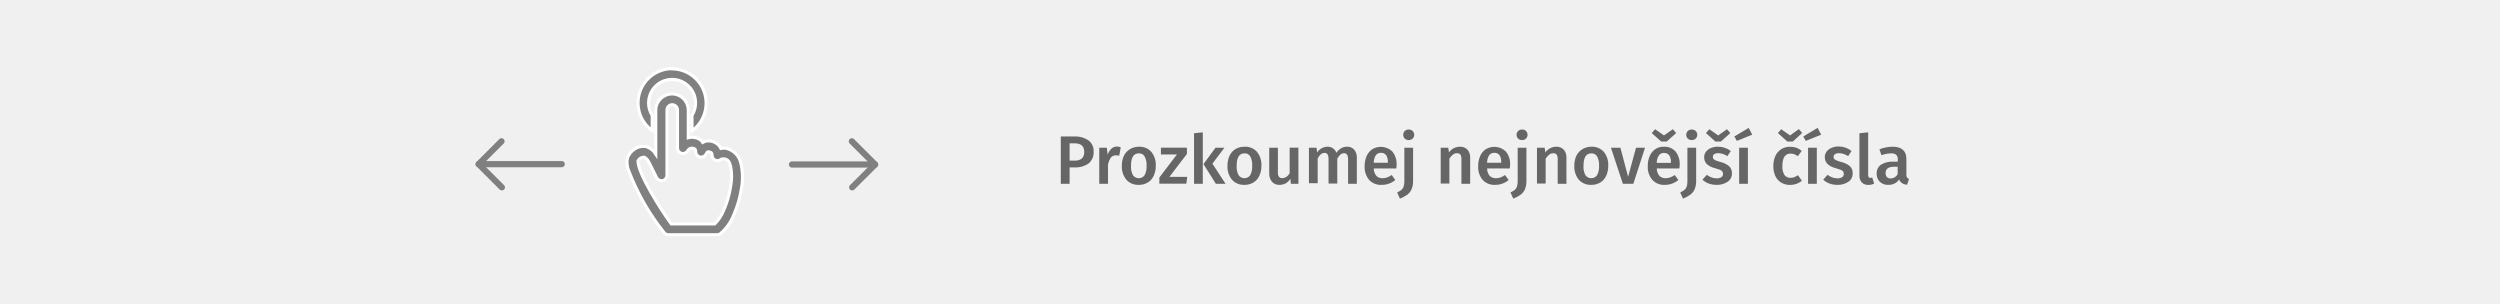
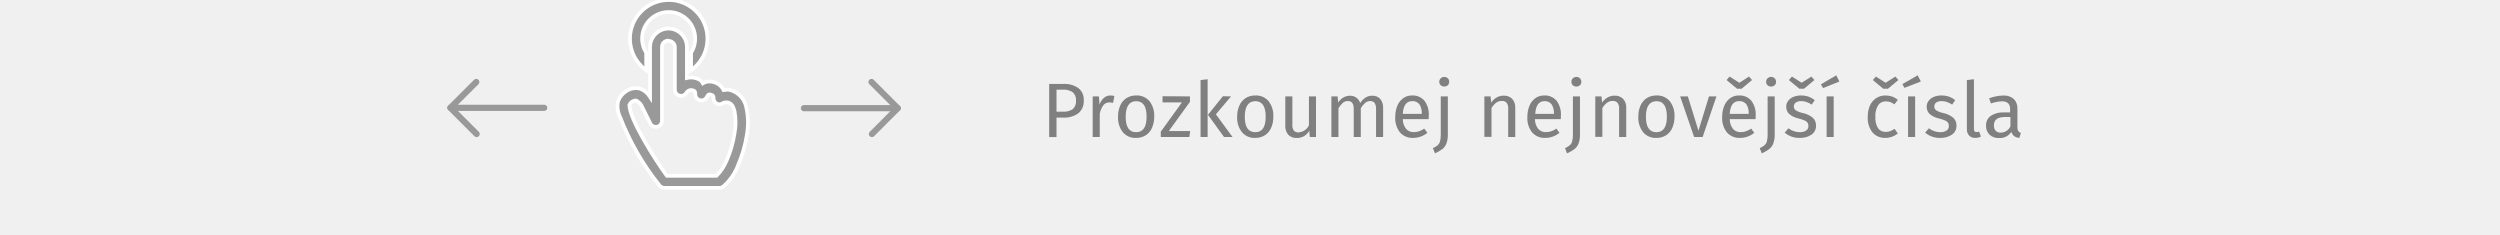
- <svg xmlns="http://www.w3.org/2000/svg" id="Layer_1" data-name="Layer 1" viewBox="0 0 403 48.91">
+ <svg xmlns="http://www.w3.org/2000/svg" id="Layer_1" data-name="Layer 1" viewBox="0 0 403 37.84">
  <defs>
-     <style>.cls-1{fill:gray;stroke:#fff;stroke-miterlimit:10;stroke-width:0.5px;}.cls-2{fill:none;stroke:gray;stroke-linecap:round;stroke-linejoin:round;}.cls-3{fill:#666;}</style>
+     <style>.cls-1{fill:#999;stroke:#fff;stroke-miterlimit:10;stroke-width:0.6px;}.cls-2{fill:none;stroke:#999;stroke-linecap:round;stroke-linejoin:round;}.cls-3{fill:gray;}</style>
  </defs>
-   <path class="cls-1" d="M108.33,11.06a5.53,5.53,0,0,0-3.2,10V18.6a3.72,3.72,0,0,1-.58-2,3.79,3.79,0,1,1,7,2v2.5a5.53,5.53,0,0,0-3.2-10Zm0,4.08a2.64,2.64,0,0,0-2.62,2.62v7.07a2.94,2.94,0,0,0-1.45-1.17,2.45,2.45,0,0,0-1.9.33,2.85,2.85,0,0,0-1.22,1.48,3.44,3.44,0,0,0,.27,2.2,36.73,36.73,0,0,0,5.68,9.87.89.89,0,0,0,.66.3h7.86a.9.9,0,0,0,.52-.17,7.52,7.52,0,0,0,2.16-3.06,16.81,16.81,0,0,0,1.23-4.23,10,10,0,0,0-.09-4.07,3.16,3.16,0,0,0-2.56-2.44,3.52,3.52,0,0,0-.66.06,2.13,2.13,0,0,0-.66-.78,2.3,2.3,0,0,0-1.41-.44,1.86,1.86,0,0,0-.86.25,2,2,0,0,0-.32-.38,2.4,2.4,0,0,0-1.43-.46,2.25,2.25,0,0,0-.58.08V17.76A2.63,2.63,0,0,0,108.33,15.14Zm0,1.74a.86.86,0,0,1,.88.88v6.11a.9.9,0,0,0,.68.86.91.91,0,0,0,1-.49.8.8,0,0,1,1.06-.25c.11.07.19.12.19.46a.91.91,0,0,0,.67.86.9.9,0,0,0,1-.47c.23-.47.38-.41.77-.26.12.08.2.13.2.45a.91.91,0,0,0,.52.8.9.9,0,0,0,.94-.16s.39-.1.53-.05c.54.08.8.39,1,1.17a8.47,8.47,0,0,1,0,3.33,15.47,15.47,0,0,1-1.11,3.78,6.7,6.7,0,0,1-1.45,2.2h-7c-1.63-2.21-5.39-8.14-5.37-10.16a1.09,1.09,0,0,1,1-.6c.47.24.58.48.86,1l1.15,2.31a.91.91,0,0,0,1,.46.9.9,0,0,0,.67-.85V17.76a.85.85,0,0,1,.87-.88Z" />
-   <polyline class="cls-2" points="137.32 22.78 141.06 26.52 137.37 30.2" />
-   <line class="cls-2" x1="141.06" y1="26.52" x2="127.67" y2="26.52" />
-   <polyline class="cls-2" points="80.9 30.2 77.16 26.46 80.84 22.78" />
-   <line class="cls-2" x1="77.16" y1="26.46" x2="90.55" y2="26.46" />
-   <path class="cls-3" d="M175.48,22.64a2.11,2.11,0,0,1,.81,1.81,2.25,2.25,0,0,1-.81,1.9,3.47,3.47,0,0,1-2.17.63h-.89v2.65H171V22h2.24A3.67,3.67,0,0,1,175.48,22.64Zm-1.1,2.93a1.39,1.39,0,0,0,.39-1.12c0-.9-.52-1.35-1.57-1.35h-.78v2.79h.78A1.82,1.82,0,0,0,174.38,25.57Z" />
-   <path class="cls-3" d="M180.66,23.74l-.24,1.36a2.37,2.37,0,0,0-.52-.06,1,1,0,0,0-.82.36,3,3,0,0,0-.47,1.13v3.1H177.2V23.81h1.22l.14,1.15a2.09,2.09,0,0,1,.6-1,1.36,1.36,0,0,1,.91-.34A2.16,2.16,0,0,1,180.66,23.74Z" />
-   <path class="cls-3" d="M185.59,24.47a3.3,3.3,0,0,1,.72,2.25,3.73,3.73,0,0,1-.33,1.61,2.43,2.43,0,0,1-.94,1.08,2.71,2.71,0,0,1-1.47.39,2.56,2.56,0,0,1-2-.82,3.32,3.32,0,0,1-.73-2.26,3.7,3.7,0,0,1,.33-1.61,2.56,2.56,0,0,1,1-1.08,2.82,2.82,0,0,1,1.47-.38A2.52,2.52,0,0,1,185.59,24.47Zm-3.27,2.25a2.85,2.85,0,0,0,.31,1.52,1.15,1.15,0,0,0,1.88,0,2.89,2.89,0,0,0,.32-1.52,2.83,2.83,0,0,0-.32-1.51,1,1,0,0,0-.93-.49C182.74,24.72,182.32,25.38,182.32,26.72Z" />
-   <path class="cls-3" d="M191.33,23.81v1l-2.82,3.7h2.87l-.14,1.1h-4.35v-1l2.83-3.71h-2.58v-1.1Z" />
-   <path class="cls-3" d="M193.89,21.33v8.3h-1.41V21.48Zm3.49,2.48-1.94,2.57,2.12,3.25H196l-2-3.18,1.94-2.64Z" />
-   <path class="cls-3" d="M202.62,24.47a3.3,3.3,0,0,1,.72,2.25,3.73,3.73,0,0,1-.33,1.61,2.45,2.45,0,0,1-.95,1.08,2.68,2.68,0,0,1-1.46.39,2.56,2.56,0,0,1-2-.82,3.27,3.27,0,0,1-.73-2.26,3.7,3.7,0,0,1,.33-1.61,2.56,2.56,0,0,1,.95-1.08,2.82,2.82,0,0,1,1.47-.38A2.52,2.52,0,0,1,202.62,24.47Zm-3.27,2.25a2.85,2.85,0,0,0,.31,1.52,1.15,1.15,0,0,0,1.88,0,2.9,2.9,0,0,0,.31-1.52,2.84,2.84,0,0,0-.31-1.51,1,1,0,0,0-.93-.49C199.77,24.72,199.35,25.38,199.35,26.72Z" />
-   <path class="cls-3" d="M209.31,29.63h-1.22l-.08-.81a2.2,2.2,0,0,1-.75.74,2.09,2.09,0,0,1-1,.24,1.51,1.51,0,0,1-1.2-.48A2,2,0,0,1,204.6,28V23.81H206v4a1.14,1.14,0,0,0,.17.7.68.68,0,0,0,.55.21,1.41,1.41,0,0,0,1.17-.82v-4.1h1.41Z" />
-   <path class="cls-3" d="M218.3,24.13a1.89,1.89,0,0,1,.42,1.29v4.21h-1.41v-4c0-.62-.21-.93-.64-.93a.89.89,0,0,0-.59.21,2.68,2.68,0,0,0-.51.67v4h-1.41v-4q0-.93-.63-.93a.88.88,0,0,0-.6.21,2.47,2.47,0,0,0-.52.67v4H211V23.81h1.22l.11.76a2,2,0,0,1,1.68-.92,1.47,1.47,0,0,1,.87.26,1.41,1.41,0,0,1,.54.72,2.64,2.64,0,0,1,.77-.73,1.88,1.88,0,0,1,1-.25A1.41,1.41,0,0,1,218.3,24.13Z" />
-   <path class="cls-3" d="M225.1,27.16h-3.65a1.83,1.83,0,0,0,.44,1.21,1.34,1.34,0,0,0,1,.36,2,2,0,0,0,.72-.13,3.08,3.08,0,0,0,.73-.39l.58.81a3.36,3.36,0,0,1-2.16.78A2.58,2.58,0,0,1,220.7,29a3.22,3.22,0,0,1-.72-2.22,3.94,3.94,0,0,1,.31-1.6,2.59,2.59,0,0,1,.89-1.11,2.67,2.67,0,0,1,3.28.37,3.2,3.2,0,0,1,.67,2.17Q225.13,26.7,225.1,27.16Zm-1.37-1c0-1-.37-1.53-1.13-1.53a1,1,0,0,0-.81.38,2.25,2.25,0,0,0-.34,1.22h2.28Z" />
-   <path class="cls-3" d="M227.79,29.12a3.31,3.31,0,0,1-.25,1.4,2.13,2.13,0,0,1-.69.87,5.8,5.8,0,0,1-1.18.63l-.45-1a3.84,3.84,0,0,0,.67-.39,1.3,1.3,0,0,0,.37-.53,2.63,2.63,0,0,0,.12-.88V23.81h1.41Zm-.07-8a.82.82,0,0,1,.25.61.79.79,0,0,1-.25.61.88.88,0,0,1-.64.24.89.89,0,0,1-.64-.24.82.82,0,0,1-.24-.61.85.85,0,0,1,.24-.61.89.89,0,0,1,.64-.24A.88.88,0,0,1,227.72,21.11Z" />
-   <path class="cls-3" d="M236.55,24.12a1.83,1.83,0,0,1,.44,1.3v4.21h-1.41v-4a1.15,1.15,0,0,0-.18-.73.66.66,0,0,0-.53-.2,1,1,0,0,0-.66.22,2.76,2.76,0,0,0-.57.66v4h-1.4V23.81h1.22l.11.76a2.16,2.16,0,0,1,1.77-.92A1.57,1.57,0,0,1,236.55,24.12Z" />
-   <path class="cls-3" d="M243.37,27.16h-3.65a1.83,1.83,0,0,0,.44,1.21,1.37,1.37,0,0,0,1,.36,2,2,0,0,0,.72-.13,3.08,3.08,0,0,0,.73-.39l.58.81a3.34,3.34,0,0,1-2.16.78A2.58,2.58,0,0,1,239,29a3.22,3.22,0,0,1-.72-2.22,4.11,4.11,0,0,1,.31-1.6,2.59,2.59,0,0,1,.89-1.11,2.67,2.67,0,0,1,3.28.37,3.2,3.2,0,0,1,.67,2.17Q243.4,26.7,243.37,27.16Zm-1.37-1c0-1-.37-1.53-1.13-1.53a1,1,0,0,0-.81.38,2.25,2.25,0,0,0-.34,1.22H242Z" />
-   <path class="cls-3" d="M246.06,29.12a3.49,3.49,0,0,1-.24,1.4,2.23,2.23,0,0,1-.7.87,5.8,5.8,0,0,1-1.18.63l-.45-1a3.84,3.84,0,0,0,.67-.39,1.3,1.3,0,0,0,.37-.53,2.63,2.63,0,0,0,.12-.88V23.81h1.41Zm-.07-8a.82.82,0,0,1,.25.61.79.79,0,0,1-.25.61.88.88,0,0,1-.64.24.85.85,0,0,1-.63-.24.79.79,0,0,1-.25-.61.82.82,0,0,1,.25-.61.85.85,0,0,1,.63-.24A.88.88,0,0,1,246,21.11Z" />
-   <path class="cls-3" d="M252.07,24.12a1.83,1.83,0,0,1,.44,1.3v4.21H251.1v-4a1.15,1.15,0,0,0-.18-.73.66.66,0,0,0-.53-.2,1.05,1.05,0,0,0-.66.22,2.76,2.76,0,0,0-.57.66v4h-1.4V23.81H249l.11.76a2.16,2.16,0,0,1,1.77-.92A1.57,1.57,0,0,1,252.07,24.12Z" />
-   <path class="cls-3" d="M258.53,24.47a3.3,3.3,0,0,1,.72,2.25,3.73,3.73,0,0,1-.33,1.61,2.43,2.43,0,0,1-.94,1.08,2.71,2.71,0,0,1-1.47.39,2.56,2.56,0,0,1-2-.82,3.32,3.32,0,0,1-.73-2.26,3.7,3.7,0,0,1,.33-1.61,2.56,2.56,0,0,1,1-1.08,2.82,2.82,0,0,1,1.47-.38A2.52,2.52,0,0,1,258.53,24.47Zm-3.27,2.25a2.85,2.85,0,0,0,.31,1.52,1.15,1.15,0,0,0,1.88,0,2.89,2.89,0,0,0,.32-1.52,2.83,2.83,0,0,0-.32-1.51,1,1,0,0,0-.93-.49C255.68,24.72,255.26,25.38,255.26,26.72Z" />
-   <path class="cls-3" d="M265.18,23.81l-1.89,5.82h-1.68l-1.93-5.82h1.53l1.24,4.69,1.28-4.69Z" />
-   <path class="cls-3" d="M270.72,27.16h-3.65a1.88,1.88,0,0,0,.44,1.21,1.37,1.37,0,0,0,1,.36,2,2,0,0,0,.73-.13,2.86,2.86,0,0,0,.72-.39l.59.81a3.38,3.38,0,0,1-2.16.78,2.57,2.57,0,0,1-2.05-.82,3.22,3.22,0,0,1-.72-2.22,3.94,3.94,0,0,1,.31-1.6,2.52,2.52,0,0,1,.89-1.11,2.36,2.36,0,0,1,1.38-.4,2.4,2.4,0,0,1,1.9.77,3.25,3.25,0,0,1,.67,2.17C270.76,26.66,270.75,26.85,270.72,27.16Zm-1.06-6.33.54.62-1.53,1.37h-.88l-1.53-1.37.54-.62,1.43,1Zm-.3,5.35c0-1-.38-1.53-1.13-1.53a1,1,0,0,0-.81.38,2.24,2.24,0,0,0-.35,1.22h2.29Z" />
-   <path class="cls-3" d="M273.42,29.12a3.31,3.31,0,0,1-.25,1.4,2.15,2.15,0,0,1-.7.87,5.7,5.7,0,0,1-1.17.63l-.45-1a3.84,3.84,0,0,0,.67-.39,1.3,1.3,0,0,0,.37-.53,2.63,2.63,0,0,0,.12-.88V23.81h1.41Zm-.07-8a.86.86,0,0,1,.25.61.83.83,0,0,1-.25.61.9.9,0,0,1-.65.24.88.88,0,0,1-.63-.24.83.83,0,0,1-.25-.61.86.86,0,0,1,.25-.61.88.88,0,0,1,.63-.24A.9.9,0,0,1,273.35,21.11Z" />
-   <path class="cls-3" d="M279,24.34l-.55.83a2.72,2.72,0,0,0-1.46-.48,1.17,1.17,0,0,0-.65.16.49.49,0,0,0-.23.43.58.58,0,0,0,.09.33,1,1,0,0,0,.36.24,4.8,4.8,0,0,0,.77.26,3.51,3.51,0,0,1,1.4.67,1.53,1.53,0,0,1,.46,1.17,1.57,1.57,0,0,1-.71,1.36,3,3,0,0,1-1.75.49,3.62,3.62,0,0,1-1.3-.22,3.26,3.26,0,0,1-1-.61l.71-.79a2.58,2.58,0,0,0,1.58.57,1.36,1.36,0,0,0,.75-.18.59.59,0,0,0,.28-.52.68.68,0,0,0-.1-.4.93.93,0,0,0-.37-.27c-.18-.07-.47-.17-.85-.28a2.82,2.82,0,0,1-1.31-.67,1.54,1.54,0,0,1-.41-1.09,1.43,1.43,0,0,1,.28-.87,1.89,1.89,0,0,1,.79-.6,2.87,2.87,0,0,1,1.17-.22A3.29,3.29,0,0,1,279,24.34Zm-.61-3.51.54.62-1.53,1.37h-.88L275,21.45l.54-.62,1.43,1Z" />
-   <path class="cls-3" d="M281.89,20.61l.57,1.1-2.48,1-.4-.71Zm-.13,3.2v5.82h-1.41V23.81Z" />
-   <path class="cls-3" d="M289.57,23.81a2.79,2.79,0,0,1,.87.52l-.63.85a2.38,2.38,0,0,0-.57-.32,1.74,1.74,0,0,0-.61-.1c-.87,0-1.31.66-1.31,2a2.49,2.49,0,0,0,.34,1.46,1.14,1.14,0,0,0,1,.44,1.7,1.7,0,0,0,.57-.09,5.32,5.32,0,0,0,.61-.32l.63.89a2.94,2.94,0,0,1-1.88.67,2.76,2.76,0,0,1-1.46-.37,2.46,2.46,0,0,1-.94-1.05,3.67,3.67,0,0,1-.33-1.61,3.83,3.83,0,0,1,.33-1.63,2.54,2.54,0,0,1,.94-1.1,2.63,2.63,0,0,1,1.44-.39A3,3,0,0,1,289.57,23.81Zm.4-3,.54.62L289,22.82h-.88l-1.52-1.37.53-.62,1.43,1Z" />
-   <path class="cls-3" d="M293,20.61l.57,1.1-2.48,1-.4-.71Zm-.13,3.2v5.82h-1.41V23.81Z" />
-   <path class="cls-3" d="M298.47,24.34l-.55.83a2.72,2.72,0,0,0-1.47-.48,1.2,1.2,0,0,0-.65.16.51.51,0,0,0-.23.43.59.59,0,0,0,.1.33,1,1,0,0,0,.36.24,5,5,0,0,0,.76.26,3.49,3.49,0,0,1,1.41.67,1.52,1.52,0,0,1,.45,1.17,1.56,1.56,0,0,1-.7,1.36,3,3,0,0,1-1.75.49,3.58,3.58,0,0,1-1.3-.22,3.15,3.15,0,0,1-1-.61l.7-.79a2.63,2.63,0,0,0,1.59.57,1.39,1.39,0,0,0,.75-.18.59.59,0,0,0,.28-.52.68.68,0,0,0-.1-.4.91.91,0,0,0-.38-.27c-.18-.07-.46-.17-.84-.28a2.82,2.82,0,0,1-1.31-.67,1.56,1.56,0,0,1-.14-2,2,2,0,0,1,.8-.6,2.87,2.87,0,0,1,1.17-.22A3.31,3.31,0,0,1,298.47,24.34Z" />
-   <path class="cls-3" d="M300.12,29.41a1.54,1.54,0,0,1-.38-1.11V21.48l1.41-.15v6.93c0,.27.11.41.33.41a1,1,0,0,0,.33-.06l.3,1a2.33,2.33,0,0,1-.94.2A1.42,1.42,0,0,1,300.12,29.41Z" />
-   <path class="cls-3" d="M307.39,28.59a.65.65,0,0,0,.34.25l-.3.94a1.72,1.72,0,0,1-.81-.25,1.22,1.22,0,0,1-.48-.6,1.78,1.78,0,0,1-.74.65,2.18,2.18,0,0,1-1,.22,1.9,1.9,0,0,1-1.38-.5,1.71,1.71,0,0,1-.5-1.29,1.66,1.66,0,0,1,.68-1.45,3.35,3.35,0,0,1,2-.5h.72v-.33a1,1,0,0,0-.26-.79,1.25,1.25,0,0,0-.83-.22,5,5,0,0,0-1.54.3l-.33-.95a5.88,5.88,0,0,1,2.12-.42c1.48,0,2.23.67,2.23,2v2.44A.91.91,0,0,0,307.39,28.59Zm-1.49-.53V26.88h-.58c-.91,0-1.36.34-1.36,1a.92.92,0,0,0,.2.65.78.78,0,0,0,.62.23A1.23,1.23,0,0,0,305.9,28.06Z" />
+   <path class="cls-1" d="M107.79,0a6.24,6.24,0,0,0-3.62,11.32V8.51a4.28,4.28,0,1,1,7.23,0v2.81A6.23,6.23,0,0,0,107.79,0Zm0,4.6a3,3,0,0,0-3,3v8a3.31,3.31,0,0,0-1.64-1.32,2.76,2.76,0,0,0-2.14.37,3.23,3.23,0,0,0-1.38,1.67,3.9,3.9,0,0,0,.3,2.48,41.77,41.77,0,0,0,6.42,11.14,1,1,0,0,0,.74.34H116a1,1,0,0,0,.58-.2A8.45,8.45,0,0,0,119,26.57a19.31,19.31,0,0,0,1.38-4.77,11.36,11.36,0,0,0-.1-4.6,3.57,3.57,0,0,0-2.89-2.75,6,6,0,0,0-.75.06,2.44,2.44,0,0,0-.73-.87,2.63,2.63,0,0,0-1.61-.5,2,2,0,0,0-1,.29A2.65,2.65,0,0,0,113,13a2.73,2.73,0,0,0-1.61-.51,3.61,3.61,0,0,0-.66.08v-5A3,3,0,0,0,107.79,4.6Zm0,2a1,1,0,0,1,1,1v6.9a1,1,0,0,0,1.88.42.91.91,0,0,1,1.2-.28c.12.08.21.13.21.52a1,1,0,0,0,.76,1,1,1,0,0,0,1.1-.52c.26-.53.43-.47.88-.3.13.1.21.15.21.52a1,1,0,0,0,.6.89,1,1,0,0,0,1-.18s.44-.11.6-.06c.61.1.91.44,1.16,1.33a9.42,9.42,0,0,1,0,3.75,17,17,0,0,1-1.25,4.27,7.7,7.7,0,0,1-1.64,2.48h-8c-1.84-2.49-6.07-9.18-6.05-11.46a1.22,1.22,0,0,1,1.09-.68,2.07,2.07,0,0,1,1,1.1l1.3,2.61a1,1,0,0,0,1.11.52,1,1,0,0,0,.76-1V7.55a1,1,0,0,1,1-1Z" />
+   <polyline class="cls-2" points="140.49 13.22 144.71 17.44 140.56 21.6" />
+   <line class="cls-2" x1="144.71" y1="17.44" x2="129.6" y2="17.44" />
+   <polyline class="cls-2" points="76.83 21.6 72.61 17.38 76.77 13.22" />
+   <line class="cls-2" x1="72.61" y1="17.38" x2="87.72" y2="17.38" />
+   <path class="cls-3" d="M173.83,14.2a2.33,2.33,0,0,1,.87,2,2.45,2.45,0,0,1-.9,2.08,3.89,3.89,0,0,1-2.41.68h-1.08v3.14h-1.18V13.53h2.25A3.88,3.88,0,0,1,173.83,14.2Zm-.92,3.41a1.65,1.65,0,0,0,.54-1.42,1.56,1.56,0,0,0-.54-1.33,2.55,2.55,0,0,0-1.55-.41h-1.05V18h1A2.58,2.58,0,0,0,172.91,17.61Z" />
+   <path class="cls-3" d="M179.64,15.47l-.21,1.11a3,3,0,0,0-.57-.07,1.22,1.22,0,0,0-1,.45,3.3,3.3,0,0,0-.58,1.39v3.73h-1.14V15.54h1l.11,1.33a2.37,2.37,0,0,1,.71-1.1,1.55,1.55,0,0,1,1-.38A2.61,2.61,0,0,1,179.64,15.47Z" />
+   <path class="cls-3" d="M185.3,16.31a3.79,3.79,0,0,1,.76,2.5,4.4,4.4,0,0,1-.35,1.79,2.64,2.64,0,0,1-1,1.2,2.78,2.78,0,0,1-1.57.43,2.61,2.61,0,0,1-2.14-.92,3.71,3.71,0,0,1-.77-2.49,4.33,4.33,0,0,1,.34-1.79,2.81,2.81,0,0,1,1-1.21,2.87,2.87,0,0,1,1.58-.43A2.65,2.65,0,0,1,185.3,16.31Zm-3.84,2.51q0,2.49,1.68,2.49c1.13,0,1.69-.83,1.69-2.5s-.56-2.5-1.67-2.5S181.46,17.15,181.46,18.82Z" />
+   <path class="cls-3" d="M191.82,15.54v.87l-3.41,4.72h3.45l-.14.95h-4.6v-.85l3.4-4.72H187.4v-1Z" />
+   <path class="cls-3" d="M194.67,12.77v9.31h-1.14V12.91Zm3.77,2.77L196,18.43l2.68,3.65h-1.37l-2.59-3.57,2.41-3Z" />
+   <path class="cls-3" d="M204.5,16.31a3.79,3.79,0,0,1,.76,2.5,4.24,4.24,0,0,1-.35,1.79,2.64,2.64,0,0,1-1,1.2,2.77,2.77,0,0,1-1.56.43,2.63,2.63,0,0,1-2.15-.92,3.71,3.71,0,0,1-.77-2.49,4.18,4.18,0,0,1,.35-1.79,2.72,2.72,0,0,1,1-1.21,2.89,2.89,0,0,1,1.58-.43A2.64,2.64,0,0,1,204.5,16.31Zm-3.84,2.51c0,1.66.56,2.49,1.69,2.49s1.68-.83,1.68-2.5-.56-2.5-1.67-2.5S200.66,17.15,200.66,18.82Z" />
+   <path class="cls-3" d="M212.14,22.08h-1l-.09-1a2.42,2.42,0,0,1-.86.88,2.25,2.25,0,0,1-1.17.28,1.75,1.75,0,0,1-1.35-.52,2.11,2.11,0,0,1-.48-1.48V15.54h1.14v4.57a1.47,1.47,0,0,0,.24.95.94.94,0,0,0,.77.28A2,2,0,0,0,211,20.21V15.54h1.14Z" />
+   <path class="cls-3" d="M222.48,15.93a2.12,2.12,0,0,1,.48,1.46v4.69h-1.14V17.55c0-.84-.31-1.26-.92-1.26a1.24,1.24,0,0,0-.82.28,3.84,3.84,0,0,0-.72.87v4.64h-1.14V17.55c0-.84-.31-1.26-.92-1.26a1.23,1.23,0,0,0-.83.28,4,4,0,0,0-.71.87v4.64h-1.14V15.54h1l.1,1a2.2,2.2,0,0,1,1.89-1.11,1.66,1.66,0,0,1,1.65,1.18,3,3,0,0,1,.85-.87,1.9,1.9,0,0,1,1.1-.31A1.65,1.65,0,0,1,222.48,15.93Z" />
+   <path class="cls-3" d="M230.3,19.2h-4.17a2.58,2.58,0,0,0,.54,1.59,1.59,1.59,0,0,0,1.22.51,2.48,2.48,0,0,0,.87-.14,3.48,3.48,0,0,0,.83-.43l.5.68a3.62,3.62,0,0,1-2.29.82,2.67,2.67,0,0,1-2.13-.89,3.73,3.73,0,0,1-.76-2.46,4.67,4.67,0,0,1,.33-1.81,2.86,2.86,0,0,1,.94-1.23,2.38,2.38,0,0,1,1.45-.45,2.44,2.44,0,0,1,2,.86,3.68,3.68,0,0,1,.69,2.37C230.32,18.81,230.31,19,230.3,19.2Zm-1.11-.91a2.47,2.47,0,0,0-.38-1.48,1.36,1.36,0,0,0-1.16-.51c-.93,0-1.44.69-1.52,2.06h3.06Z" />
+   <path class="cls-3" d="M233.39,21.69a3.89,3.89,0,0,1-.23,1.45,2.08,2.08,0,0,1-.65.89,6.37,6.37,0,0,1-1.19.69l-.34-.84a3.2,3.2,0,0,0,.74-.44,1.28,1.28,0,0,0,.4-.61,3.7,3.7,0,0,0,.13-1.07V15.54h1.14Zm0-9.06a.72.72,0,0,1,.22.55.75.75,0,0,1-.22.56.89.89,0,0,1-1.15,0,.75.75,0,0,1-.23-.56.73.73,0,0,1,.23-.55.83.83,0,0,1,1.15,0Z" />
+   <path class="cls-3" d="M243.76,15.93a2.05,2.05,0,0,1,.5,1.46v4.69h-1.14V17.55a1.48,1.48,0,0,0-.26-1,1,1,0,0,0-.77-.28,1.55,1.55,0,0,0-.92.29,3.22,3.22,0,0,0-.74.86v4.64h-1.15V15.54h1l.1,1a2.61,2.61,0,0,1,.87-.82,2.2,2.2,0,0,1,1.13-.3A1.82,1.82,0,0,1,243.76,15.93Z" />
+   <path class="cls-3" d="M251.6,19.2h-4.17a2.58,2.58,0,0,0,.54,1.59,1.59,1.59,0,0,0,1.22.51,2.48,2.48,0,0,0,.87-.14,3.48,3.48,0,0,0,.83-.43l.5.68a3.62,3.62,0,0,1-2.29.82,2.67,2.67,0,0,1-2.13-.89,3.68,3.68,0,0,1-.76-2.46,4.67,4.67,0,0,1,.33-1.81,2.86,2.86,0,0,1,.94-1.23,2.38,2.38,0,0,1,1.45-.45,2.44,2.44,0,0,1,2,.86,3.68,3.68,0,0,1,.69,2.37C251.62,18.81,251.61,19,251.6,19.2Zm-1.11-.91a2.47,2.47,0,0,0-.38-1.48A1.36,1.36,0,0,0,249,16.3c-.93,0-1.44.69-1.52,2.06h3.06Z" />
+   <path class="cls-3" d="M254.69,21.69a3.89,3.89,0,0,1-.23,1.45,2.17,2.17,0,0,1-.65.89,6.18,6.18,0,0,1-1.2.69l-.33-.84a3.2,3.2,0,0,0,.74-.44,1.28,1.28,0,0,0,.4-.61,3.7,3.7,0,0,0,.13-1.07V15.54h1.14Zm0-9.06a.72.72,0,0,1,.22.55.75.75,0,0,1-.22.56.81.81,0,0,1-.58.21.77.77,0,0,1-.57-.21.75.75,0,0,1-.23-.56.73.73,0,0,1,.23-.55.75.75,0,0,1,.57-.23A.78.78,0,0,1,254.7,12.63Z" />
+   <path class="cls-3" d="M261.64,15.93a2,2,0,0,1,.51,1.46v4.69H261V17.55a1.42,1.42,0,0,0-.27-1,1,1,0,0,0-.76-.28,1.53,1.53,0,0,0-.92.29,3.07,3.07,0,0,0-.75.86v4.64h-1.14V15.54h1l.1,1a2.59,2.59,0,0,1,.86-.82,2.23,2.23,0,0,1,1.14-.3A1.8,1.8,0,0,1,261.64,15.93Z" />
+   <path class="cls-3" d="M269.17,16.31a3.79,3.79,0,0,1,.76,2.5,4.4,4.4,0,0,1-.35,1.79,2.64,2.64,0,0,1-1,1.2,2.78,2.78,0,0,1-1.57.43,2.61,2.61,0,0,1-2.14-.92,3.71,3.71,0,0,1-.77-2.49,4.33,4.33,0,0,1,.34-1.79,2.81,2.81,0,0,1,1-1.21,2.87,2.87,0,0,1,1.58-.43A2.65,2.65,0,0,1,269.17,16.31Zm-3.85,2.51c0,1.66.57,2.49,1.69,2.49s1.69-.83,1.69-2.5-.56-2.5-1.67-2.5S265.32,17.15,265.32,18.82Z" />
+   <path class="cls-3" d="M276.69,15.54l-2.22,6.54h-1.38l-2.25-6.54h1.24l1.71,5.53,1.7-5.53Z" />
+   <path class="cls-3" d="M283,19.2h-4.17a2.58,2.58,0,0,0,.54,1.59,1.59,1.59,0,0,0,1.22.51,2.48,2.48,0,0,0,.87-.14,3.48,3.48,0,0,0,.83-.43l.5.68a3.62,3.62,0,0,1-2.29.82,2.67,2.67,0,0,1-2.13-.89,3.68,3.68,0,0,1-.76-2.46,4.67,4.67,0,0,1,.33-1.81,2.86,2.86,0,0,1,.94-1.23,2.38,2.38,0,0,1,1.45-.45,2.44,2.44,0,0,1,2,.86,3.68,3.68,0,0,1,.69,2.37C283,18.81,283,19,283,19.2Zm-1.06-6.86.49.56-1.68,1.4H280l-1.68-1.4.49-.56,1.57,1Zm-.05,5.95a2.47,2.47,0,0,0-.38-1.48,1.36,1.36,0,0,0-1.16-.51c-.93,0-1.44.69-1.52,2.06h3.06Z" />
+   <path class="cls-3" d="M286.08,21.69a3.89,3.89,0,0,1-.23,1.45,2.08,2.08,0,0,1-.65.89,6.18,6.18,0,0,1-1.2.69l-.33-.84a3.2,3.2,0,0,0,.74-.44,1.28,1.28,0,0,0,.4-.61,3.7,3.7,0,0,0,.13-1.07V15.54h1.14Zm0-9.06a.72.72,0,0,1,.22.55.75.75,0,0,1-.22.56.81.81,0,0,1-.58.21.79.79,0,0,1-.57-.21.75.75,0,0,1-.23-.56.73.73,0,0,1,.23-.55.76.76,0,0,1,.57-.23A.78.78,0,0,1,286.09,12.63Z" />
+   <path class="cls-3" d="M291.54,15.58a3.67,3.67,0,0,1,1,.56l-.49.72a3.71,3.71,0,0,0-.85-.42,2.41,2.41,0,0,0-.85-.14,1.53,1.53,0,0,0-.88.23.79.79,0,0,0,0,1.25,3.59,3.59,0,0,0,1.1.43,3.81,3.81,0,0,1,1.63.75,1.61,1.61,0,0,1,.54,1.29,1.67,1.67,0,0,1-.75,1.47,3.18,3.18,0,0,1-1.83.51,3.62,3.62,0,0,1-2.47-.85l.61-.7a3,3,0,0,0,1.84.63,1.79,1.79,0,0,0,1-.26.85.85,0,0,0,.38-.73,1,1,0,0,0-.14-.54,1.07,1.07,0,0,0-.47-.36,7.26,7.26,0,0,0-1-.33,3.32,3.32,0,0,1-1.51-.73,1.58,1.58,0,0,1-.46-1.17,1.53,1.53,0,0,1,.3-.92,2,2,0,0,1,.85-.65,3.07,3.07,0,0,1,1.21-.23A3.77,3.77,0,0,1,291.54,15.58Zm.46-3.24.48.56-1.67,1.4h-.76l-1.69-1.4.5-.56,1.56,1Z" />
+   <path class="cls-3" d="M296,12.14l.51,1-2.63,1.06-.35-.6Zm-.41,3.4v6.54h-1.14V15.54Z" />
+   <path class="cls-3" d="M305,15.56a3,3,0,0,1,.93.54l-.55.72a3,3,0,0,0-.67-.37,2.38,2.38,0,0,0-.73-.11,1.41,1.41,0,0,0-1.23.63,3.23,3.23,0,0,0-.44,1.87,3.09,3.09,0,0,0,.43,1.83,1.43,1.43,0,0,0,1.24.59,2.3,2.3,0,0,0,.71-.11,4.26,4.26,0,0,0,.72-.38l.52.74a3.11,3.11,0,0,1-2,.72,2.63,2.63,0,0,1-2.09-.89,3.69,3.69,0,0,1-.76-2.47,4.53,4.53,0,0,1,.34-1.83,2.84,2.84,0,0,1,1-1.21,2.64,2.64,0,0,1,1.52-.44A3.29,3.29,0,0,1,305,15.56Zm.53-3.22.49.56-1.68,1.4h-.76l-1.68-1.4.49-.56,1.57,1Z" />
+   <path class="cls-3" d="M309.13,12.14l.51,1L307,14.16l-.34-.6Zm-.41,3.4v6.54h-1.14V15.54Z" />
+   <path class="cls-3" d="M314.18,15.58a3.67,3.67,0,0,1,1,.56l-.49.72a3.93,3.93,0,0,0-.85-.42,2.41,2.41,0,0,0-.85-.14,1.53,1.53,0,0,0-.88.23.79.79,0,0,0,0,1.25,3.48,3.48,0,0,0,1.1.43,3.81,3.81,0,0,1,1.63.75,1.61,1.61,0,0,1,.54,1.29,1.67,1.67,0,0,1-.75,1.47,3.18,3.18,0,0,1-1.83.51,3.62,3.62,0,0,1-2.47-.85l.61-.7a3,3,0,0,0,1.84.63,1.79,1.79,0,0,0,1-.26.85.85,0,0,0,.38-.73,1,1,0,0,0-.14-.54,1.07,1.07,0,0,0-.47-.36,7.26,7.26,0,0,0-1-.33,3.32,3.32,0,0,1-1.51-.73,1.58,1.58,0,0,1-.46-1.17,1.53,1.53,0,0,1,.3-.92,2,2,0,0,1,.84-.65,3.14,3.14,0,0,1,1.21-.23A3.79,3.79,0,0,1,314.18,15.58Z" />
+   <path class="cls-3" d="M317.42,21.85a1.46,1.46,0,0,1-.36-1.06V12.91l1.14-.14v8a.66.66,0,0,0,.09.39.37.37,0,0,0,.32.13,1.08,1.08,0,0,0,.42-.08l.3.8a1.86,1.86,0,0,1-.91.22A1.31,1.31,0,0,1,317.42,21.85Z" />
+   <path class="cls-3" d="M325.36,21.15a.92.92,0,0,0,.41.29l-.26.79a1.73,1.73,0,0,1-.82-.28,1.35,1.35,0,0,1-.46-.7,2.18,2.18,0,0,1-2,1,2.09,2.09,0,0,1-1.52-.54,1.93,1.93,0,0,1-.56-1.43,1.86,1.86,0,0,1,.75-1.6,3.53,3.53,0,0,1,2.13-.56h1v-.49a1.28,1.28,0,0,0-.33-1,1.51,1.51,0,0,0-1-.3,5.79,5.79,0,0,0-1.76.35l-.29-.83a6.52,6.52,0,0,1,2.26-.45,2.37,2.37,0,0,1,1.73.57,2.15,2.15,0,0,1,.57,1.61v3A1.05,1.05,0,0,0,325.36,21.15Zm-1.28-.79v-1.5h-.85c-1.21,0-1.81.44-1.81,1.34a1.22,1.22,0,0,0,.28.88,1.1,1.1,0,0,0,.84.3A1.7,1.7,0,0,0,324.08,20.36Z" />
</svg>
